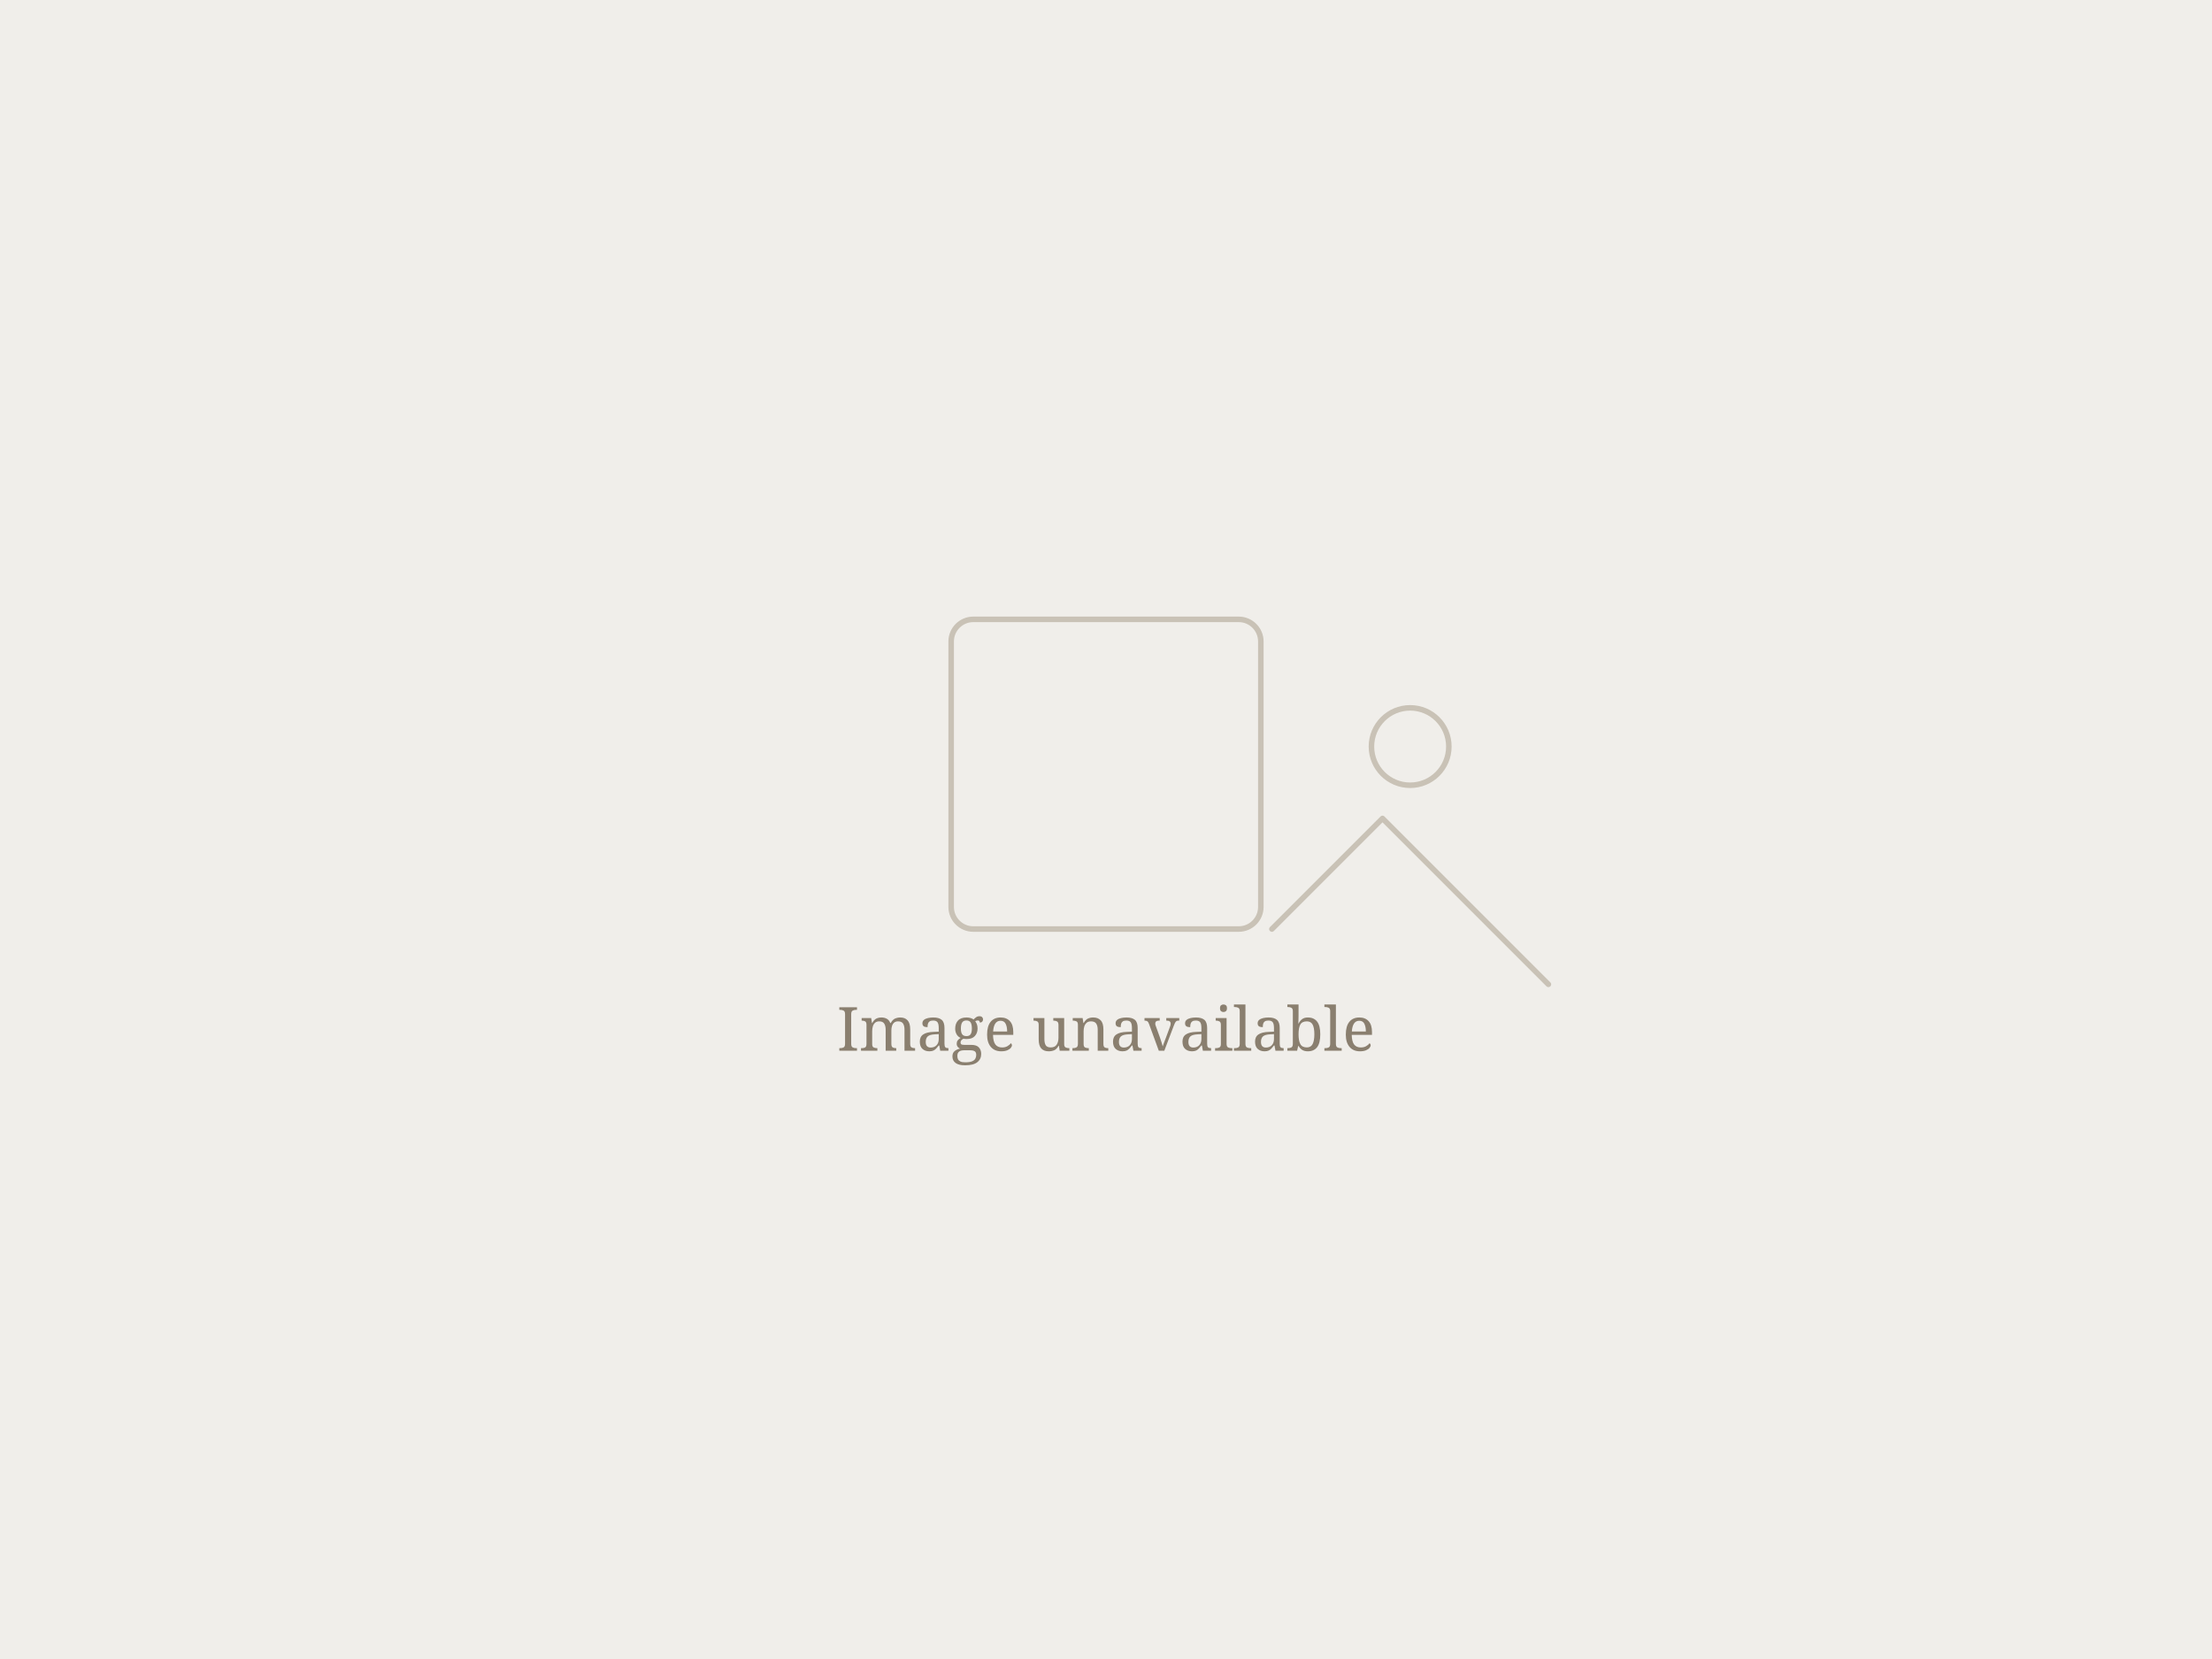
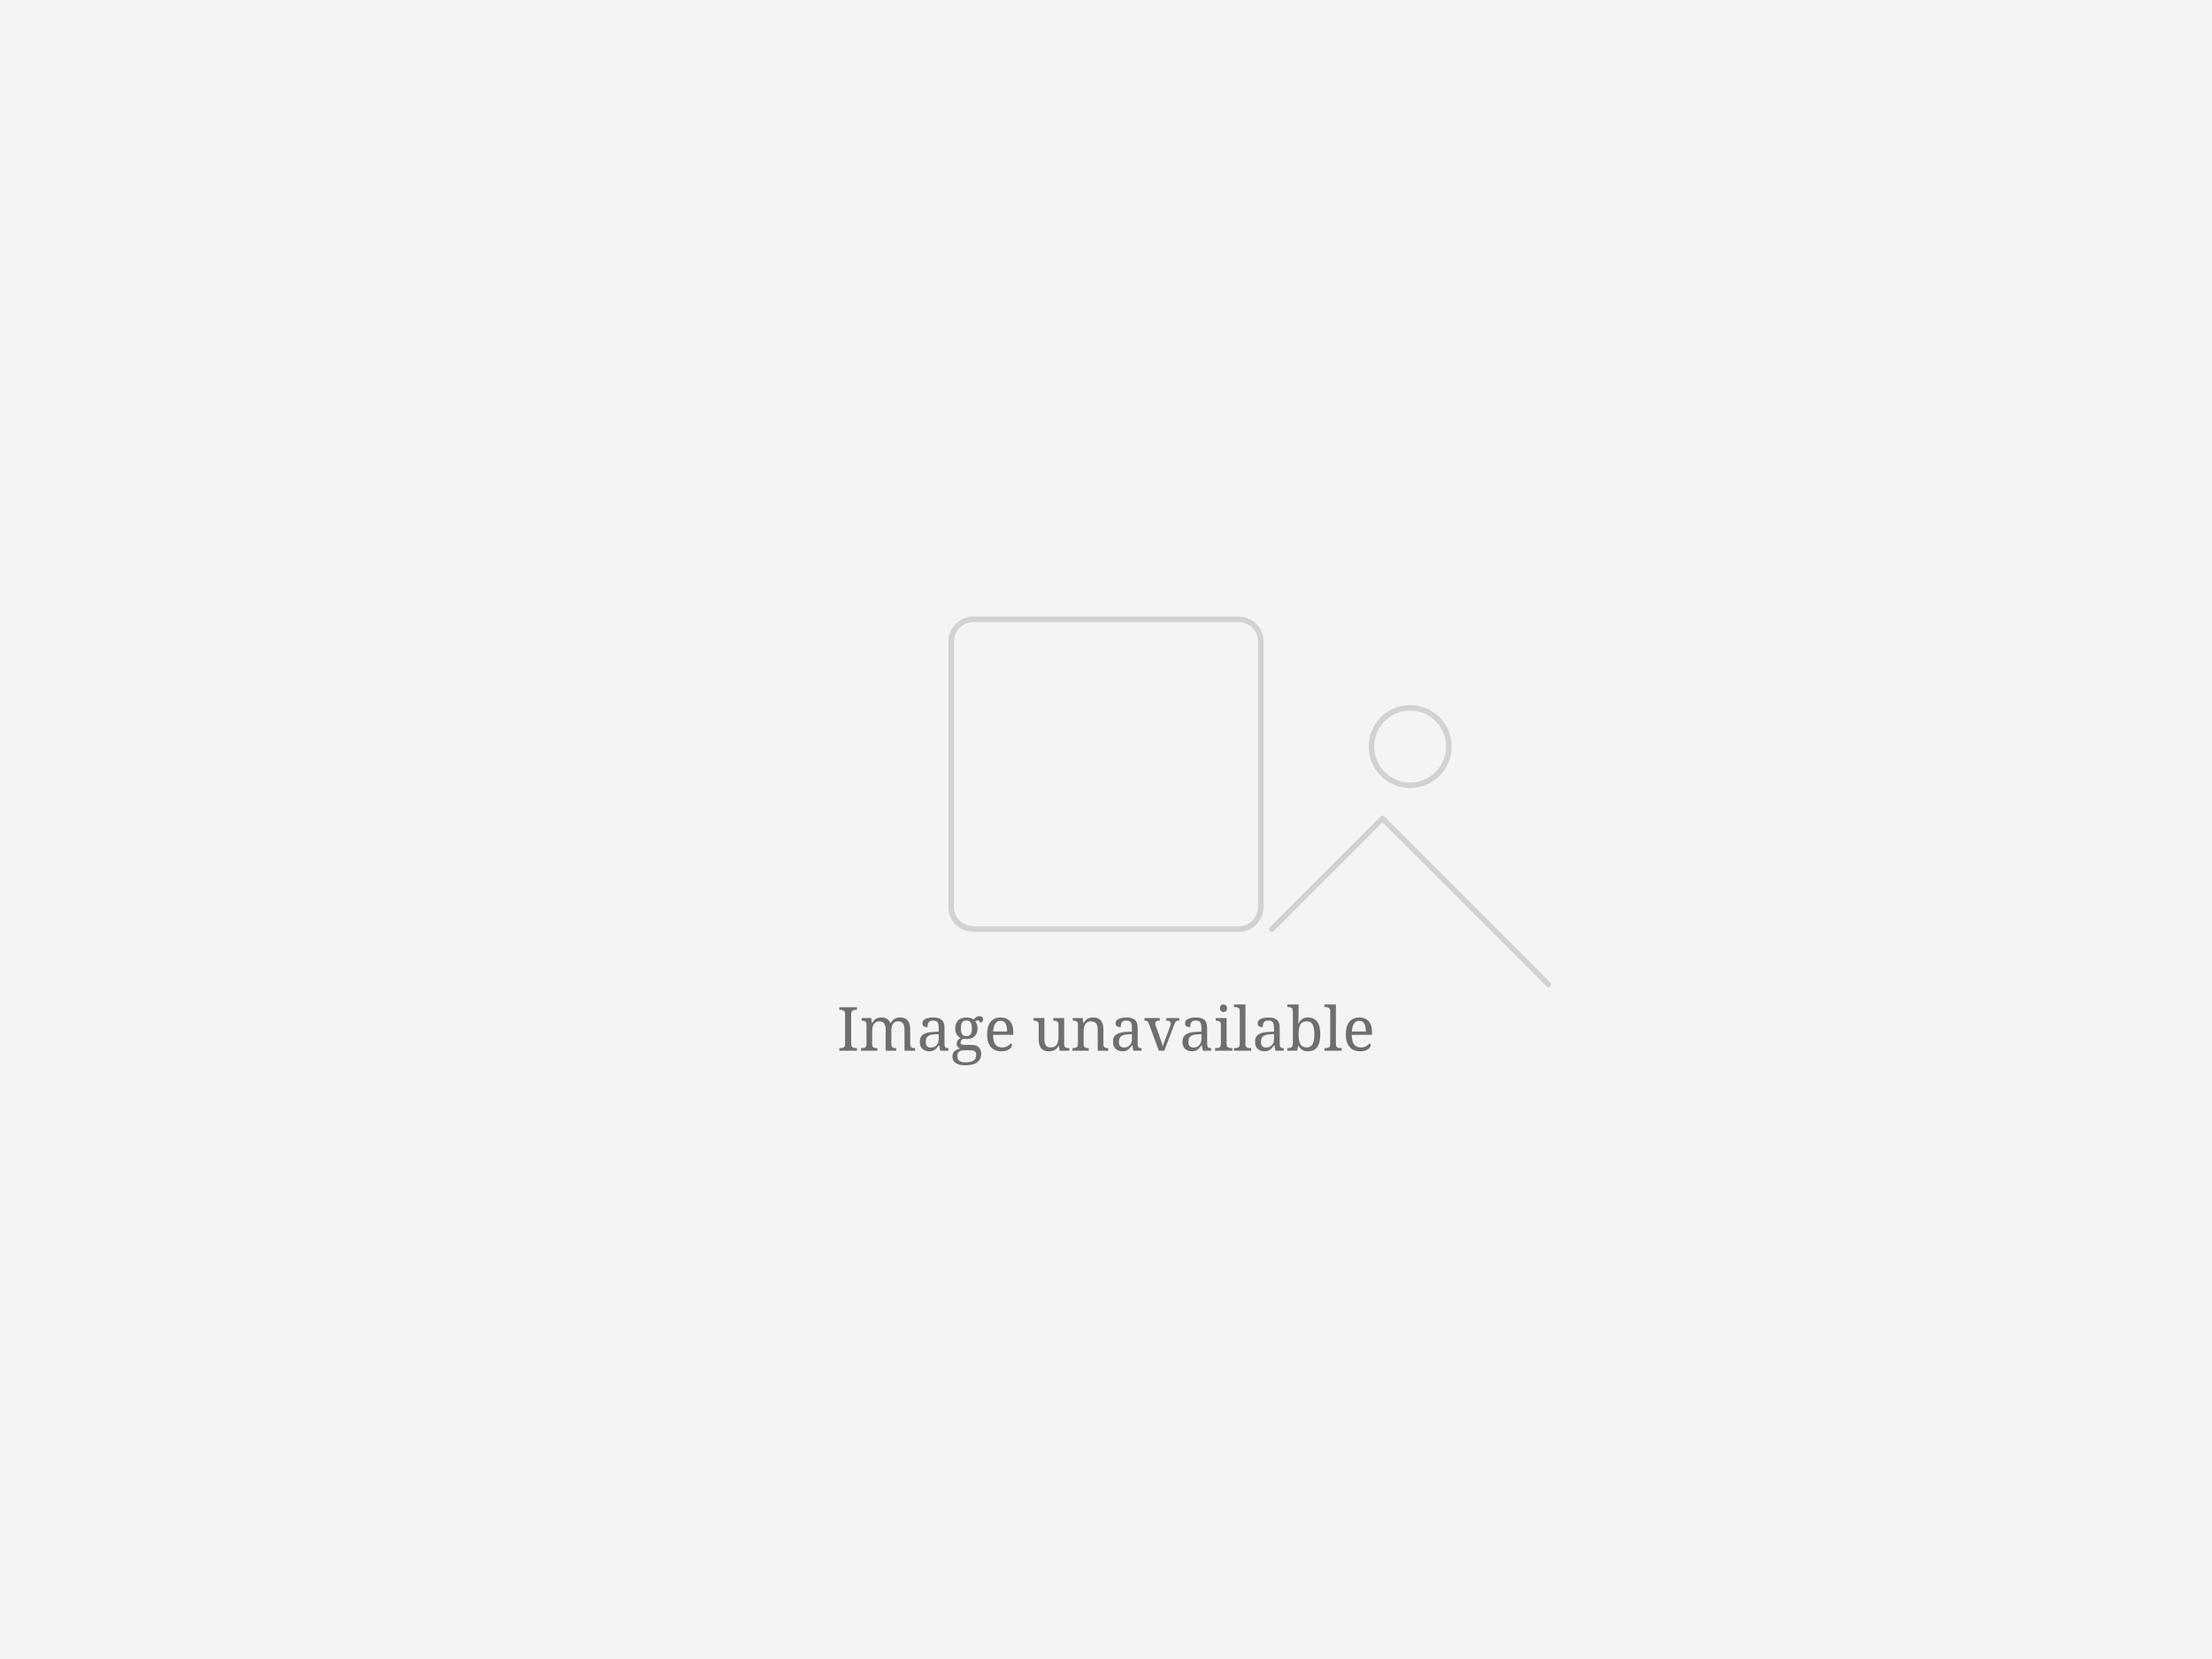
<svg xmlns="http://www.w3.org/2000/svg" width="800" height="600" viewBox="0 0 800 600">
-   <rect width="800" height="600" fill="#f0eeea" />
-   <g fill="none" stroke="#c9c2b6" stroke-width="2" stroke-linecap="round" stroke-linejoin="round" transform="translate(340,220)">
+   <rect width="800" height="600" fill="#F4F4F4" />
+   <g fill="none" stroke="#D2D2D2" stroke-width="2" stroke-linecap="round" stroke-linejoin="round" transform="translate(340,220)">
    <rect x="4" y="4" width="112" height="112" rx="8" />
    <path d="M120 116 L160 76 L220 136" />
    <circle cx="170" cy="50" r="14" />
  </g>
-   <text x="400" y="380" font-family="Georgia, serif" font-size="22" fill="#8a7f6f" text-anchor="middle">Image unavailable</text>
+   <text x="400" y="380" font-family="Georgia, serif" font-size="22" fill="#6E6E6E" text-anchor="middle">Image unavailable</text>
</svg>
